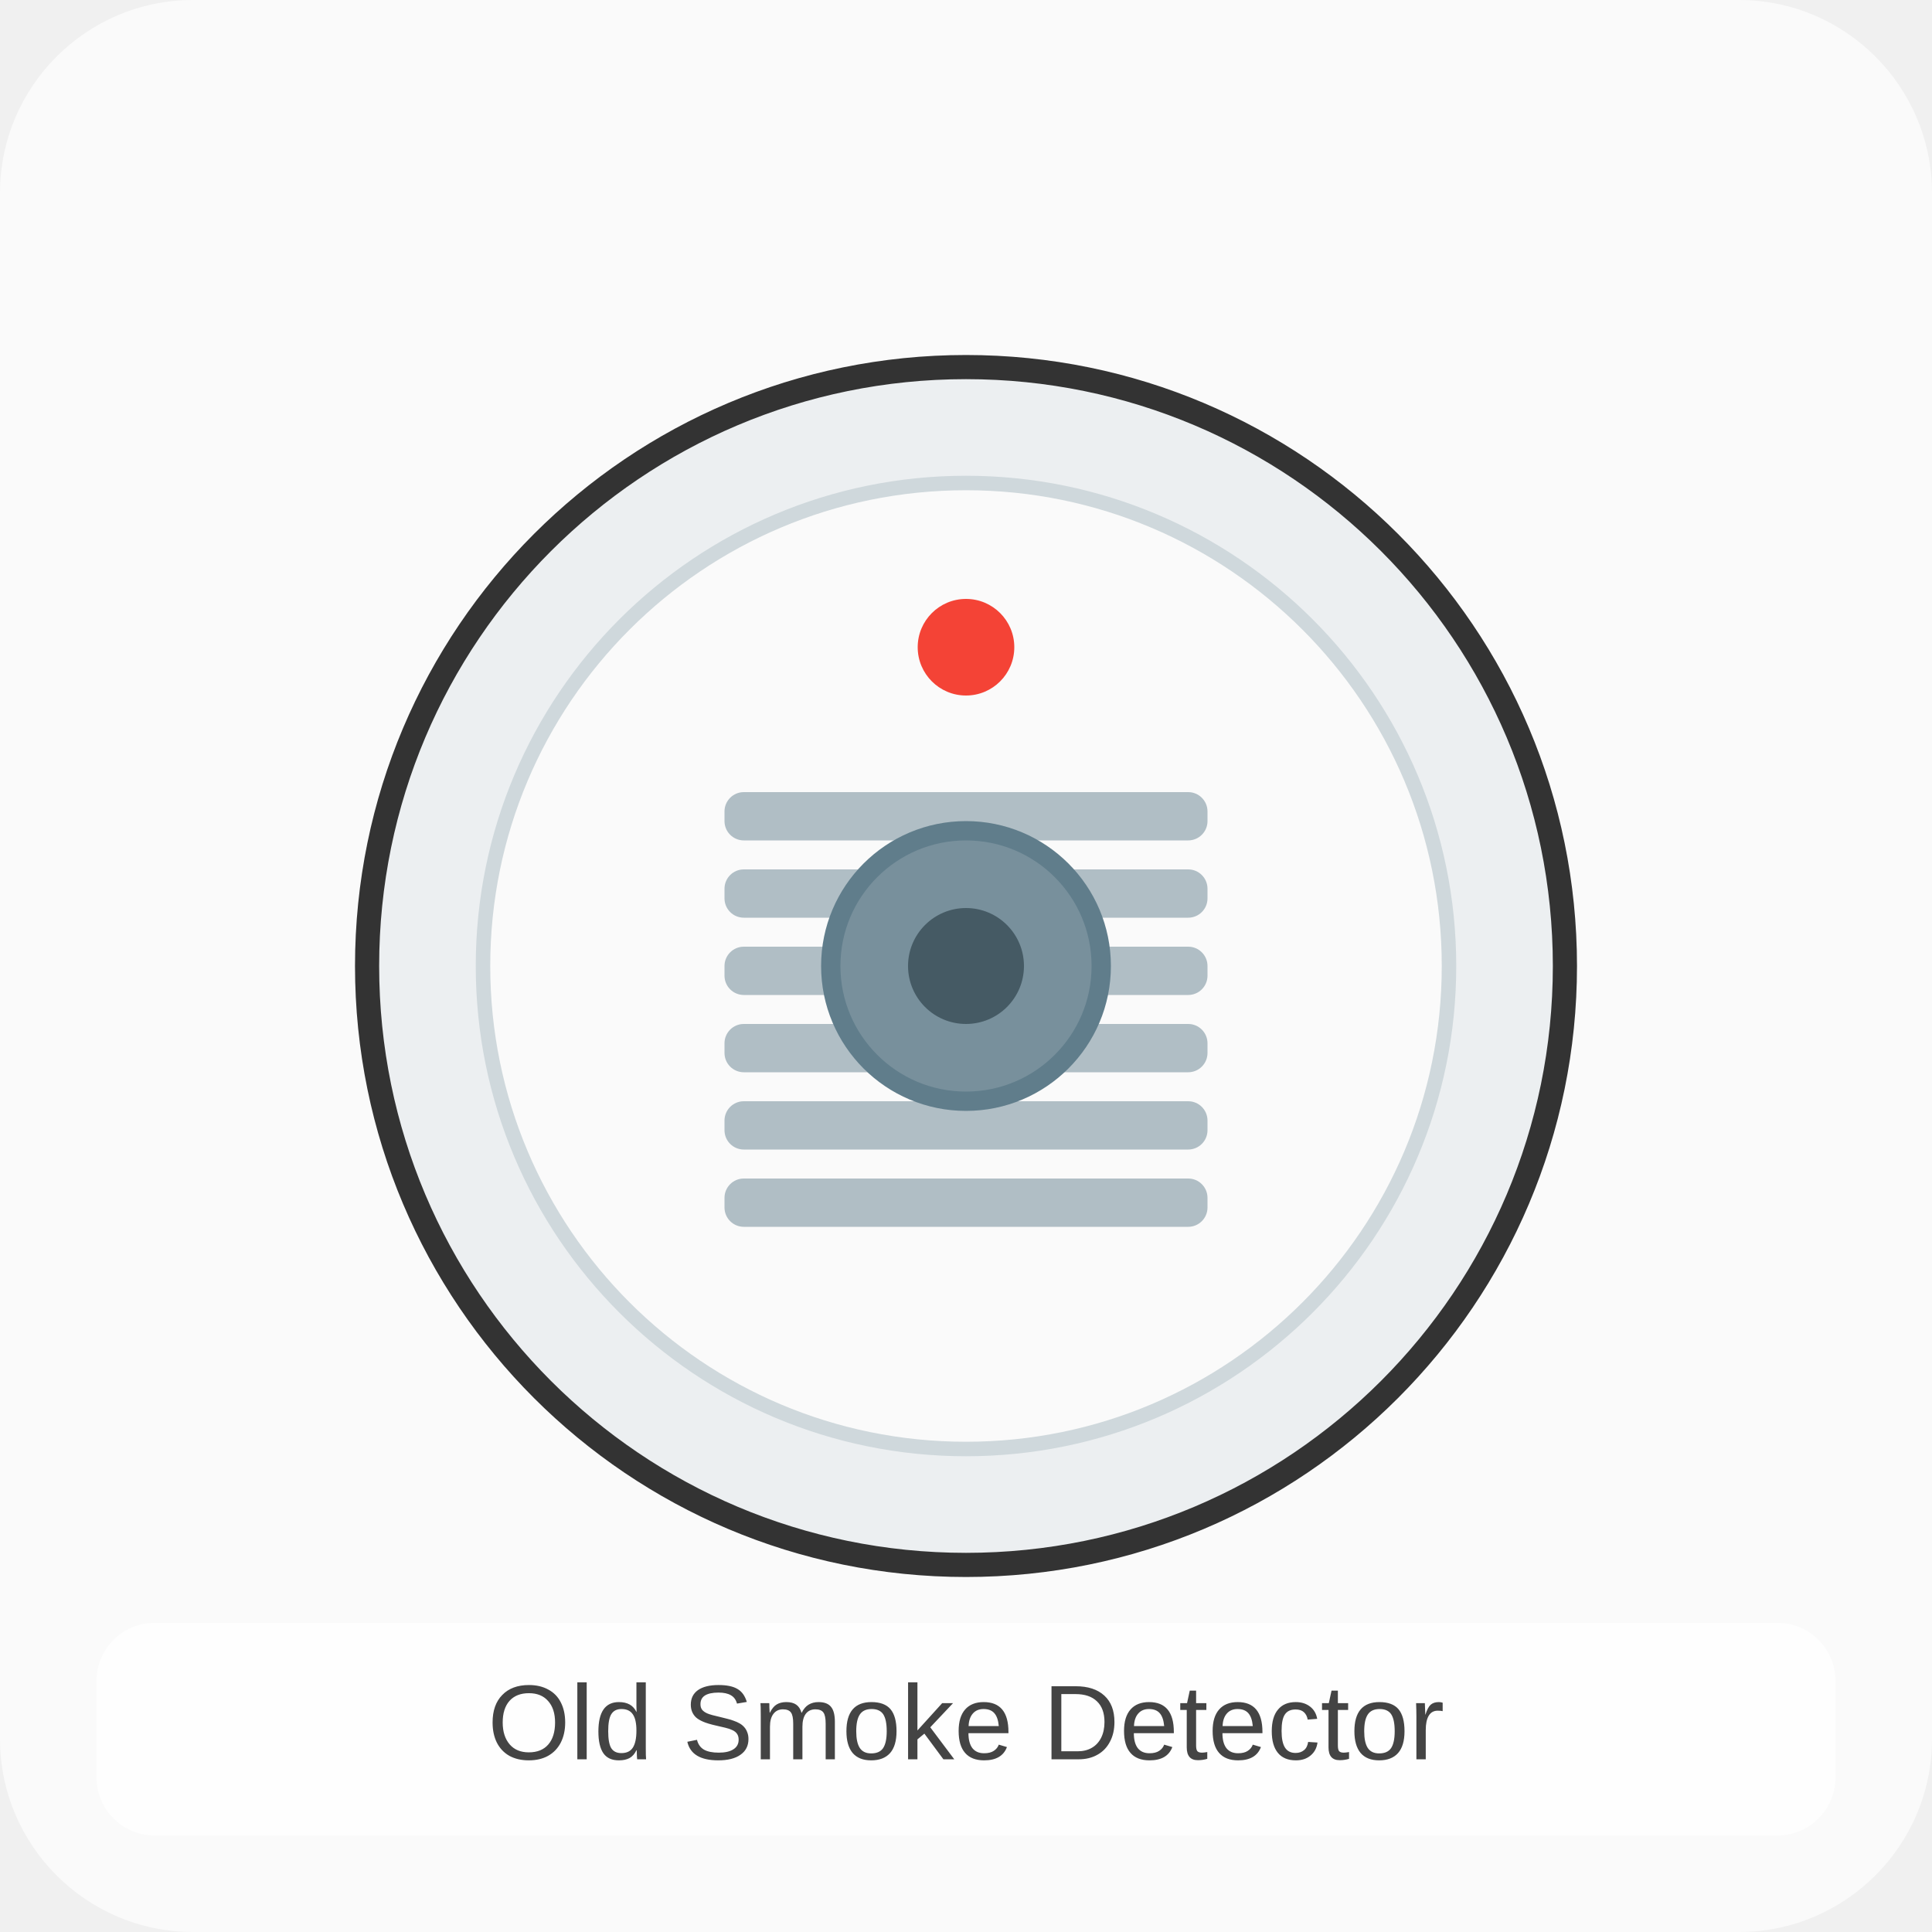
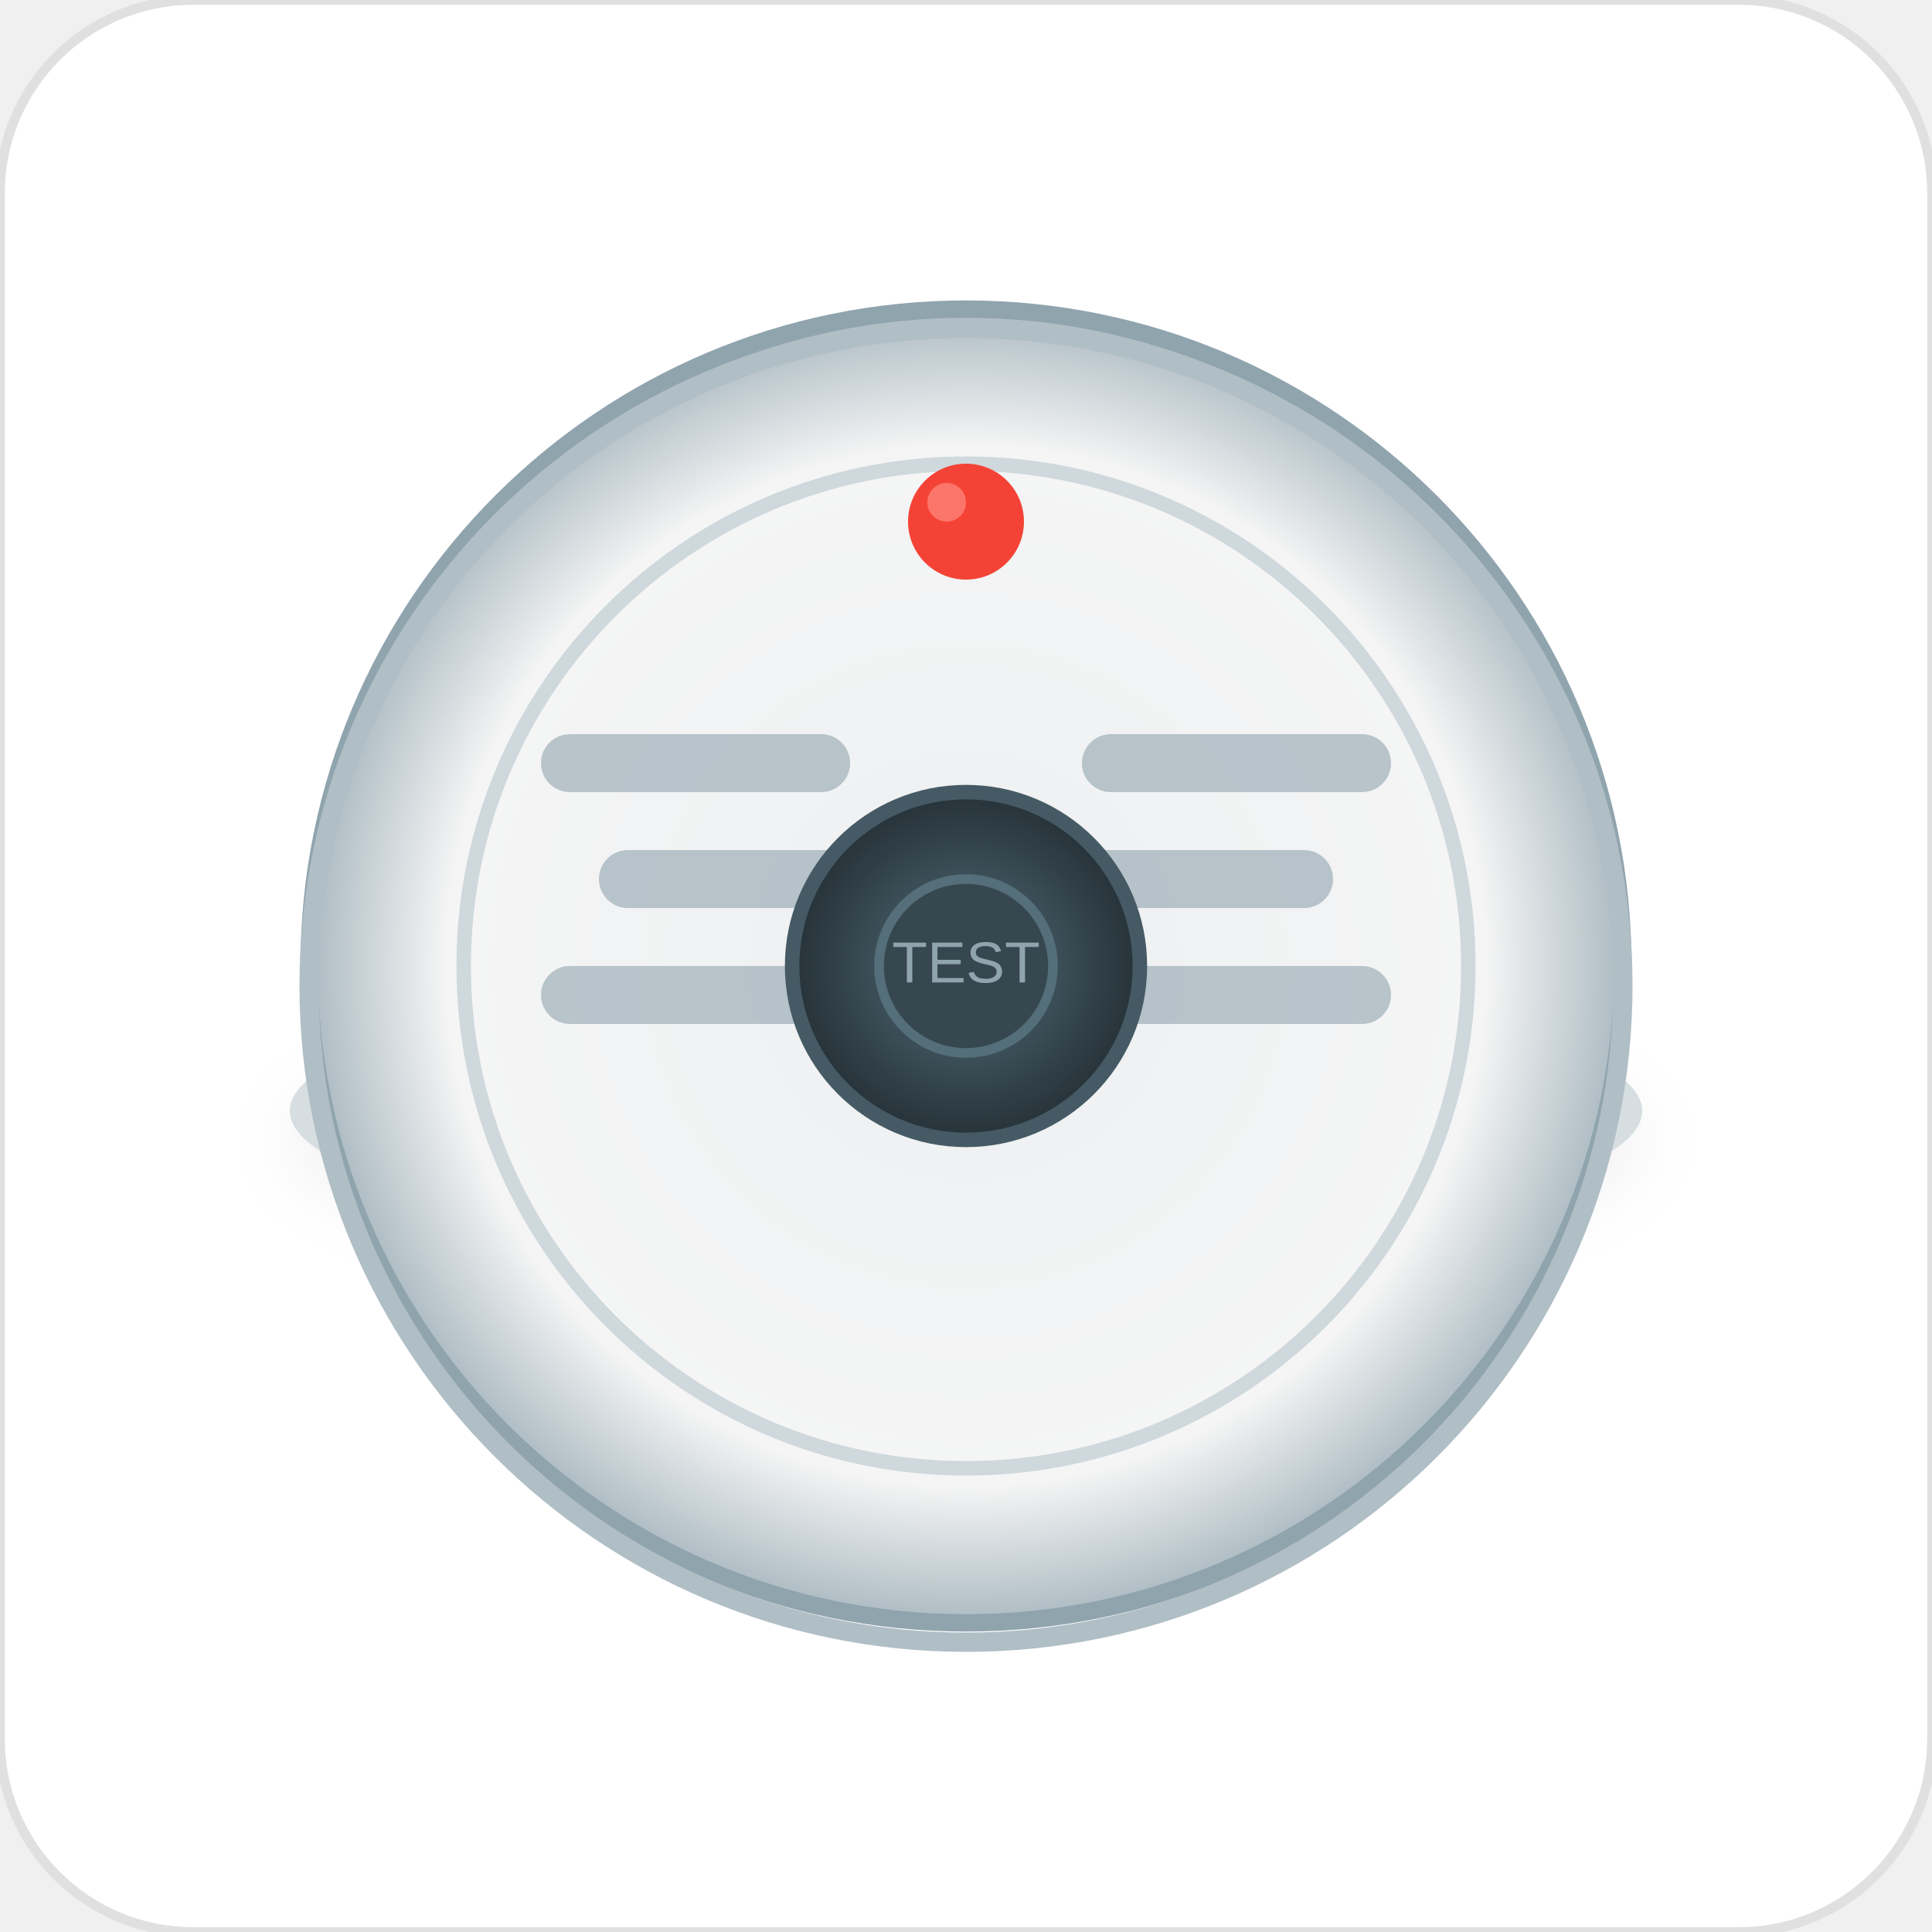
<svg xmlns="http://www.w3.org/2000/svg" viewBox="0 0 200 200" width="200" height="200">
  <defs>
-     <filter id="sh">
-       <feDropShadow dx="0" dy="2" stdDeviation="3" flood-opacity="0.18" />
+     <filter id="shadow" x="-15%" y="-15%" width="130%" height="140%">
+       <feGaussianBlur in="SourceAlpha" stdDeviation="3.5" />
+       <feOffset dx="0" dy="3" result="offsetblur" />
+       <feFlood flood-color="#00000030" />
+       <feComposite in2="offsetblur" operator="in" />
+       <feMerge>
+         <feMergeNode />
+         <feMergeNode in="SourceGraphic" />
+       </feMerge>
    </filter>
-     <filter id="bl">
-       <feGaussianBlur stdDeviation="3" />
+     <filter id="blur">
+       <feGaussianBlur stdDeviation="2.8" />
    </filter>
+     <radialGradient id="sdGrad" cx="50%" cy="50%" r="50%">
+       <stop offset="0%" stop-color="#ECEFF1" />
+       <stop offset="80%" stop-color="#F5F5F5" />
+       <stop offset="100%" stop-color="#B0BEC5" />
+     </radialGradient>
+     <radialGradient id="sdBtn" cx="50%" cy="50%" r="50%">
+       <stop offset="0%" stop-color="#546E7A" />
+       <stop offset="100%" stop-color="#263238" />
+     </radialGradient>
  </defs>
-   <rect width="200" height="200" rx="20" fill="#FAFAFA" />
-   <circle cx="100" cy="100" r="62" fill="#ECEFF1" stroke="#333333" stroke-width="2.5" />
-   <circle cx="100" cy="100" r="50" fill="#FAFAFA" stroke="#CFD8DC" stroke-width="1.5" />
-   <rect x="75" y="82" width="50" height="5" rx="2" fill="#B0BEC5" />
-   <rect x="75" y="90" width="50" height="5" rx="2" fill="#B0BEC5" />
-   <rect x="75" y="98" width="50" height="5" rx="2" fill="#B0BEC5" />
-   <rect x="75" y="106" width="50" height="5" rx="2" fill="#B0BEC5" />
-   <rect x="75" y="114" width="50" height="5" rx="2" fill="#B0BEC5" />
-   <rect x="75" y="122" width="50" height="5" rx="2" fill="#B0BEC5" />
-   <circle cx="100" cy="100" r="14" fill="#78909C" stroke="#607D8B" stroke-width="2" />
-   <circle cx="100" cy="100" r="6" fill="#455A64" stroke="none" stroke-width="0" />
-   <circle cx="100" cy="67" r="5" fill="#F44336" stroke="none" stroke-width="0" />
-   <rect x="10" y="168" width="180" height="22" rx="6" fill="#fff" fill-opacity="0.85" />
-   <text x="100" y="179" font-family="Arial,sans-serif" font-size="11" font-weight="normal" fill="#444" text-anchor="middle" dominant-baseline="middle">Old Smoke Detector</text>
+   <rect width="200" height="200" rx="20" fill="#FFFFFF" stroke="#E0E0E0" stroke-width="1" />
+   <ellipse cx="100" cy="115" rx="70" ry="14" fill="#78909C" opacity="0.3" filter="url(#shadow)" />
+   <circle cx="100" cy="100" r="68" fill="url(#sdGrad)" stroke="#90A4AE" stroke-width="1.8" />
+   <circle cx="100" cy="102" r="68" fill="none" stroke="#B0BEC5" stroke-width="2" />
+   <circle cx="100" cy="100" r="52" fill="none" stroke="#CFD8DC" stroke-width="1.5" />
+   <rect x="56" y="76" width="32" height="6" rx="3" fill="#90A4AE" opacity="0.6" />
+   <rect x="62" y="88" width="36" height="6" rx="3" fill="#90A4AE" opacity="0.6" />
+   <rect x="56" y="100" width="32" height="6" rx="3" fill="#90A4AE" opacity="0.6" />
+   <rect x="112" y="76" width="32" height="6" rx="3" fill="#90A4AE" opacity="0.6" />
+   <rect x="102" y="88" width="36" height="6" rx="3" fill="#90A4AE" opacity="0.6" />
+   <rect x="112" y="100" width="32" height="6" rx="3" fill="#90A4AE" opacity="0.6" />
+   <circle cx="100" cy="100" r="18" fill="url(#sdBtn)" stroke="#455A64" stroke-width="1.5" />
+   <circle cx="100" cy="100" r="9" fill="#37474F" stroke="#546E7A" stroke-width="1" />
+   <text x="100" y="100" font-family="Arial" font-size="6" fill="#90A4AE" text-anchor="middle" dominant-baseline="middle">TEST</text>
+   <circle cx="100" cy="54" r="6" fill="#F44336" />
+   <circle cx="98" cy="52" r="2" fill="#FF8A80" opacity="0.7" />
</svg>
